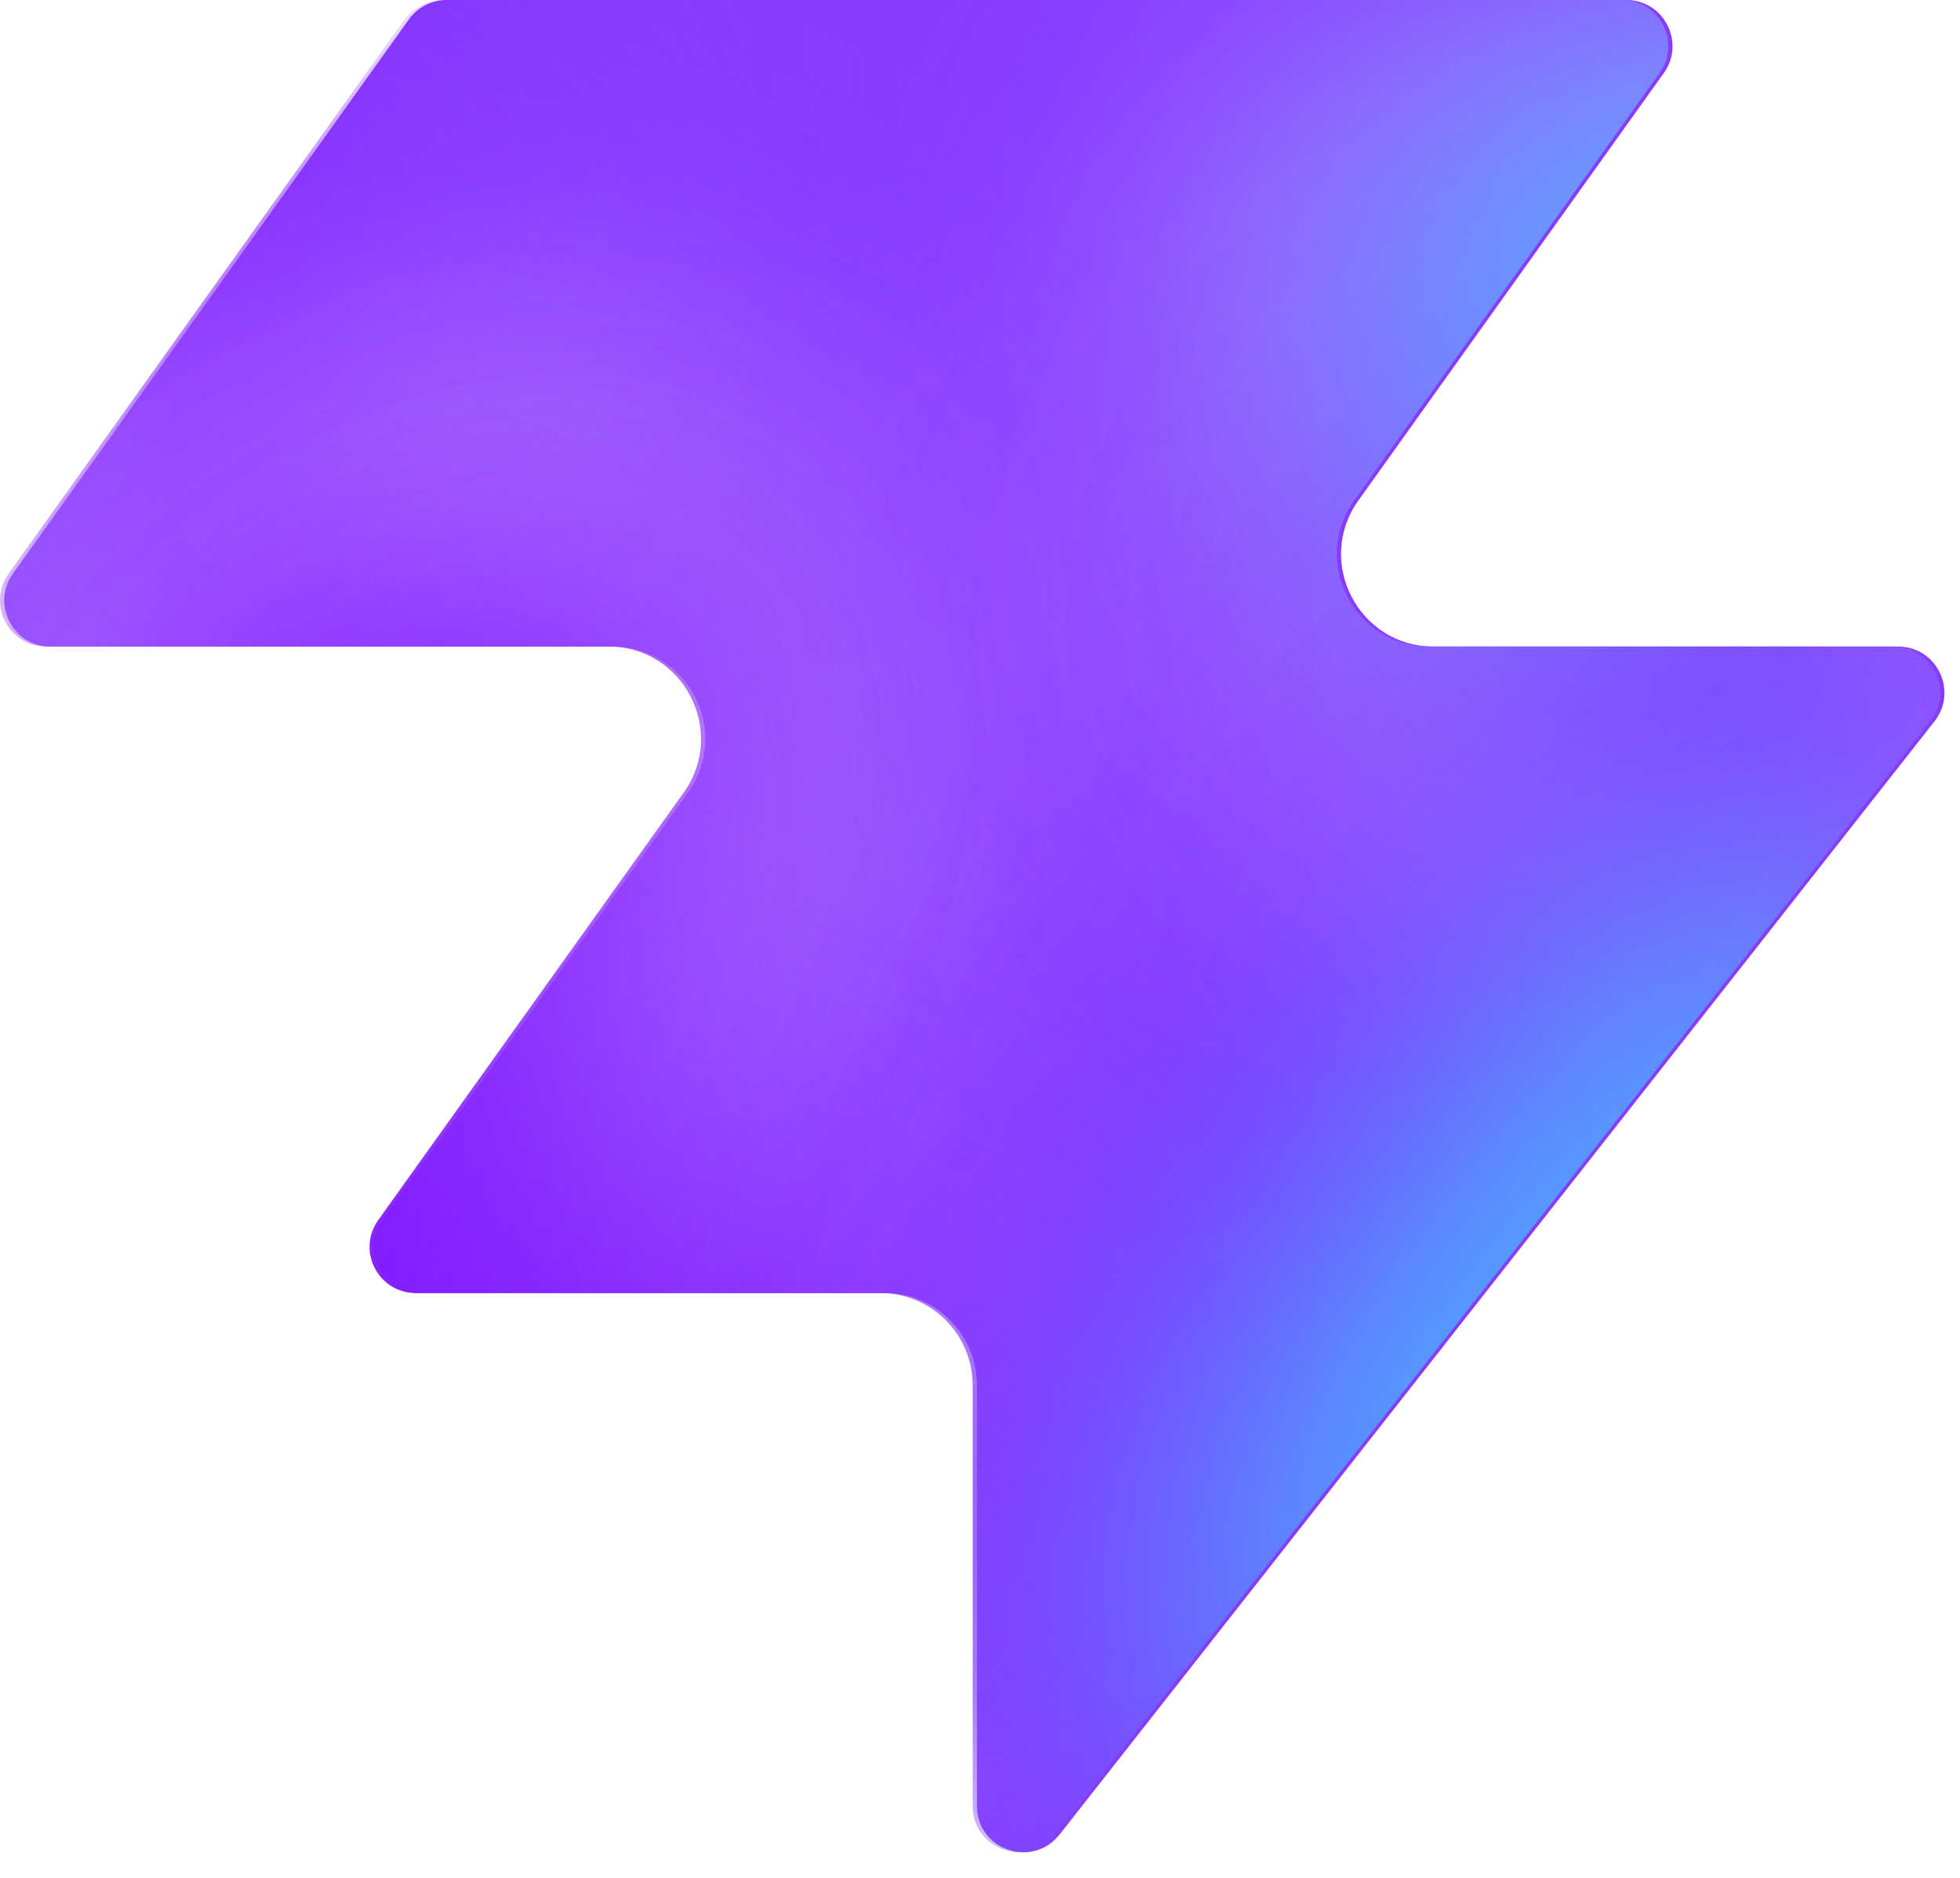
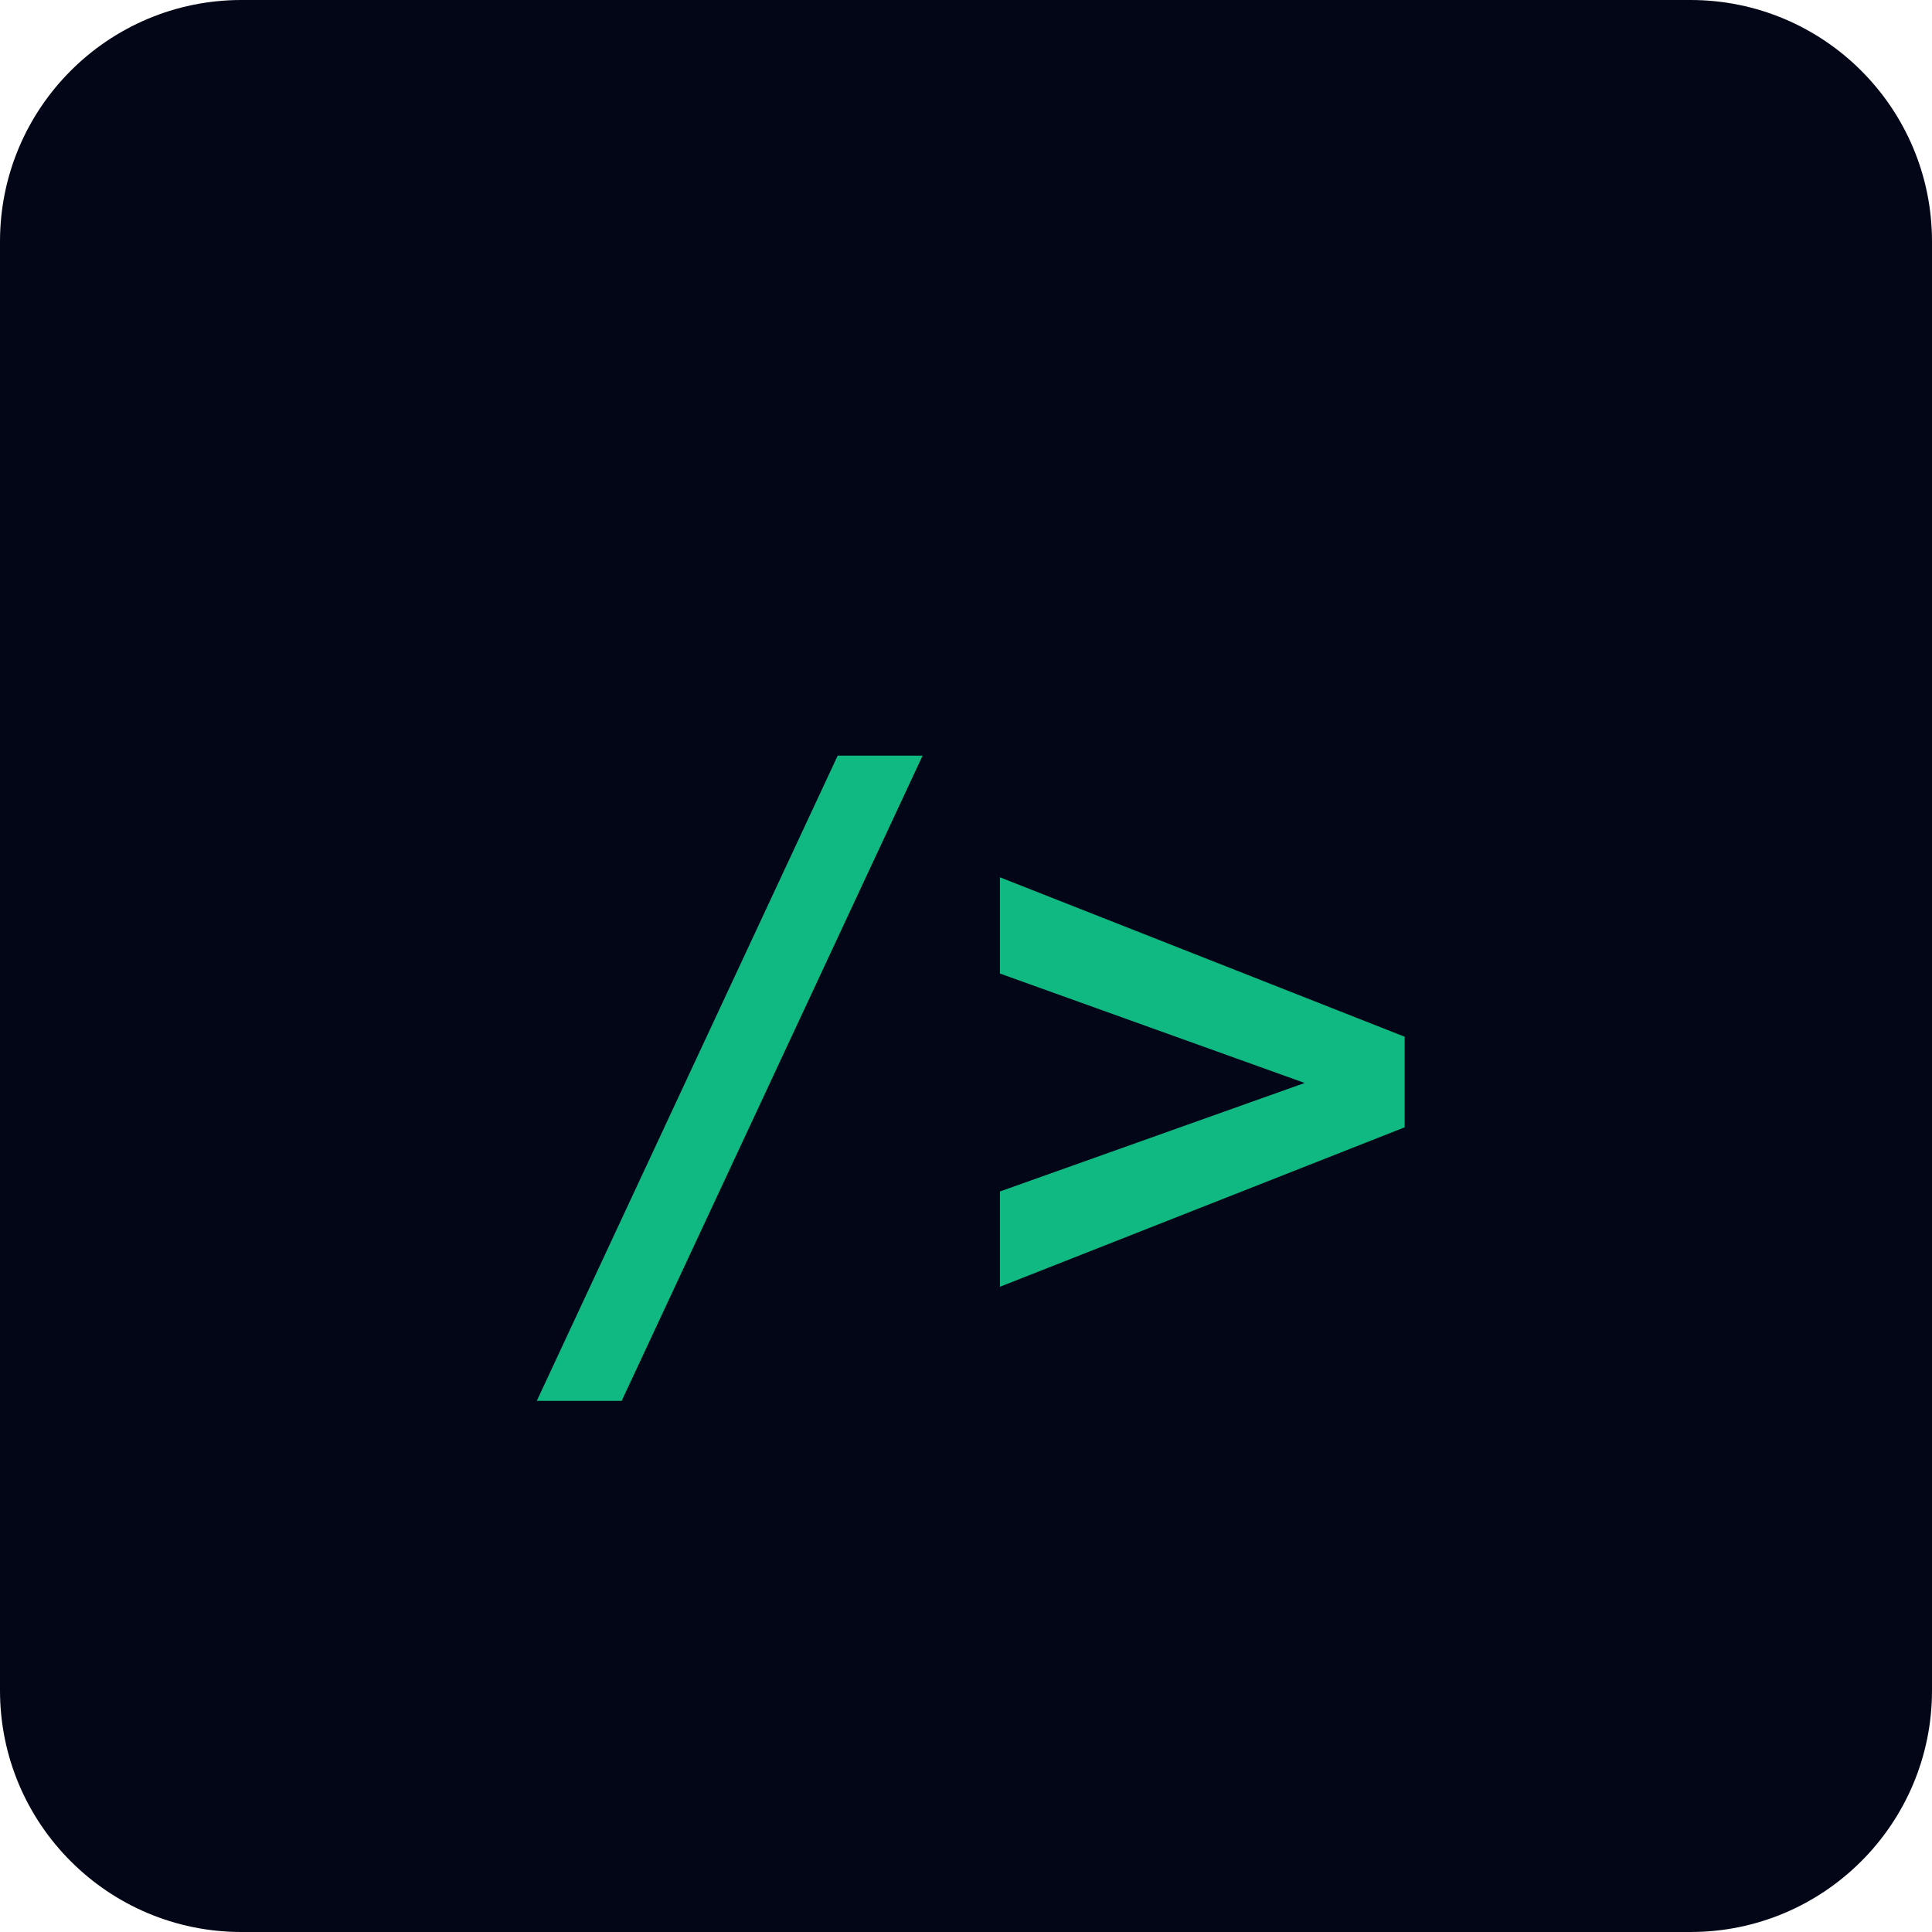
- <svg xmlns="http://www.w3.org/2000/svg" width="48" height="46" fill="none" viewBox="0 0 48 46">
-   <path fill="#863bff" d="M25.946 44.938c-.664.845-2.021.375-2.021-.698V33.937a2.26 2.26 0 0 0-2.262-2.262H10.287c-.92 0-1.456-1.04-.92-1.788l7.48-10.471c1.07-1.497 0-3.578-1.842-3.578H1.237c-.92 0-1.456-1.04-.92-1.788L10.013.474c.214-.297.556-.474.92-.474h28.894c.92 0 1.456 1.04.92 1.788l-7.48 10.471c-1.07 1.498 0 3.579 1.842 3.579h11.377c.943 0 1.473 1.088.89 1.83L25.947 44.94z" style="fill:#863bff;fill:color(display-p3 .525 .23 1);fill-opacity:1" />
-   <mask id="a" width="48" height="46" x="0" y="0" maskUnits="userSpaceOnUse" style="mask-type:alpha">
-     <path fill="#000" d="M25.842 44.938c-.664.844-2.021.375-2.021-.698V33.937a2.26 2.26 0 0 0-2.262-2.262H10.183c-.92 0-1.456-1.04-.92-1.788l7.48-10.471c1.07-1.498 0-3.579-1.842-3.579H1.133c-.92 0-1.456-1.04-.92-1.787L9.91.473c.214-.297.556-.474.92-.474h28.894c.92 0 1.456 1.04.92 1.788l-7.48 10.471c-1.07 1.498 0 3.578 1.842 3.578h11.377c.943 0 1.473 1.088.89 1.832L25.843 44.94z" style="fill:#000;fill-opacity:1" />
-   </mask>
-   <g mask="url(#a)">
-     <g filter="url(#b)">
-       <ellipse cx="5.508" cy="14.704" fill="#ede6ff" rx="5.508" ry="14.704" style="fill:#ede6ff;fill:color(display-p3 .927 .903 1);fill-opacity:1" transform="matrix(.00324 1 1 -.00324 -4.47 31.516)" />
-     </g>
-     <g filter="url(#c)">
-       <ellipse cx="10.399" cy="29.851" fill="#ede6ff" rx="10.399" ry="29.851" style="fill:#ede6ff;fill:color(display-p3 .927 .903 1);fill-opacity:1" transform="matrix(.00324 1 1 -.00324 -39.328 7.883)" />
-     </g>
-     <g filter="url(#d)">
-       <ellipse cx="5.508" cy="30.487" fill="#7e14ff" rx="5.508" ry="30.487" style="fill:#7e14ff;fill:color(display-p3 .492 .077 1);fill-opacity:1" transform="rotate(89.814 -25.913 -14.639)scale(1 -1)" />
-     </g>
-     <g filter="url(#e)">
-       <ellipse cx="5.508" cy="30.599" fill="#7e14ff" rx="5.508" ry="30.599" style="fill:#7e14ff;fill:color(display-p3 .492 .077 1);fill-opacity:1" transform="rotate(89.814 -32.644 -3.334)scale(1 -1)" />
-     </g>
-     <g filter="url(#f)">
-       <ellipse cx="5.508" cy="30.599" fill="#7e14ff" rx="5.508" ry="30.599" style="fill:#7e14ff;fill:color(display-p3 .492 .077 1);fill-opacity:1" transform="matrix(.00324 1 1 -.00324 -34.34 30.47)" />
-     </g>
-     <g filter="url(#g)">
-       <ellipse cx="14.072" cy="22.078" fill="#ede6ff" rx="14.072" ry="22.078" style="fill:#ede6ff;fill:color(display-p3 .927 .903 1);fill-opacity:1" transform="rotate(93.35 24.506 48.493)scale(-1 1)" />
-     </g>
-     <g filter="url(#h)">
-       <ellipse cx="3.47" cy="21.501" fill="#7e14ff" rx="3.47" ry="21.501" style="fill:#7e14ff;fill:color(display-p3 .492 .077 1);fill-opacity:1" transform="rotate(89.009 28.708 47.59)scale(-1 1)" />
-     </g>
-     <g filter="url(#i)">
-       <ellipse cx="3.47" cy="21.501" fill="#7e14ff" rx="3.47" ry="21.501" style="fill:#7e14ff;fill:color(display-p3 .492 .077 1);fill-opacity:1" transform="rotate(89.009 28.708 47.59)scale(-1 1)" />
-     </g>
-     <g filter="url(#j)">
-       <ellipse cx=".387" cy="8.972" fill="#7e14ff" rx="4.407" ry="29.108" style="fill:#7e14ff;fill:color(display-p3 .492 .077 1);fill-opacity:1" transform="rotate(39.51 .387 8.972)" />
-     </g>
-     <g filter="url(#k)">
-       <ellipse cx="47.523" cy="-6.092" fill="#7e14ff" rx="4.407" ry="29.108" style="fill:#7e14ff;fill:color(display-p3 .492 .077 1);fill-opacity:1" transform="rotate(37.892 47.523 -6.092)" />
-     </g>
-     <g filter="url(#l)">
-       <ellipse cx="41.412" cy="6.333" fill="#47bfff" rx="5.971" ry="9.665" style="fill:#47bfff;fill:color(display-p3 .28 .748 1);fill-opacity:1" transform="rotate(37.892 41.412 6.333)" />
-     </g>
-     <g filter="url(#m)">
-       <ellipse cx="-1.879" cy="38.332" fill="#7e14ff" rx="4.407" ry="29.108" style="fill:#7e14ff;fill:color(display-p3 .492 .077 1);fill-opacity:1" transform="rotate(37.892 -1.88 38.332)" />
-     </g>
-     <g filter="url(#n)">
-       <ellipse cx="-1.879" cy="38.332" fill="#7e14ff" rx="4.407" ry="29.108" style="fill:#7e14ff;fill:color(display-p3 .492 .077 1);fill-opacity:1" transform="rotate(37.892 -1.88 38.332)" />
-     </g>
-     <g filter="url(#o)">
-       <ellipse cx="35.651" cy="29.907" fill="#7e14ff" rx="4.407" ry="29.108" style="fill:#7e14ff;fill:color(display-p3 .492 .077 1);fill-opacity:1" transform="rotate(37.892 35.651 29.907)" />
-     </g>
-     <g filter="url(#p)">
-       <ellipse cx="38.418" cy="32.4" fill="#47bfff" rx="5.971" ry="15.297" style="fill:#47bfff;fill:color(display-p3 .28 .748 1);fill-opacity:1" transform="rotate(37.892 38.418 32.4)" />
-     </g>
-   </g>
-   <defs>
-     <filter id="b" width="60.045" height="41.654" x="-19.77" y="16.149" color-interpolation-filters="sRGB" filterUnits="userSpaceOnUse">
-       <feFlood flood-opacity="0" result="BackgroundImageFix" />
-       <feBlend in="SourceGraphic" in2="BackgroundImageFix" result="shape" />
-       <feGaussianBlur result="effect1_foregroundBlur_2002_17158" stdDeviation="7.659" />
-     </filter>
-     <filter id="c" width="90.34" height="51.437" x="-54.613" y="-7.533" color-interpolation-filters="sRGB" filterUnits="userSpaceOnUse">
-       <feFlood flood-opacity="0" result="BackgroundImageFix" />
-       <feBlend in="SourceGraphic" in2="BackgroundImageFix" result="shape" />
-       <feGaussianBlur result="effect1_foregroundBlur_2002_17158" stdDeviation="7.659" />
-     </filter>
-     <filter id="d" width="79.355" height="29.4" x="-49.64" y="2.03" color-interpolation-filters="sRGB" filterUnits="userSpaceOnUse">
-       <feFlood flood-opacity="0" result="BackgroundImageFix" />
-       <feBlend in="SourceGraphic" in2="BackgroundImageFix" result="shape" />
-       <feGaussianBlur result="effect1_foregroundBlur_2002_17158" stdDeviation="4.596" />
-     </filter>
-     <filter id="e" width="79.579" height="29.4" x="-45.045" y="20.029" color-interpolation-filters="sRGB" filterUnits="userSpaceOnUse">
-       <feFlood flood-opacity="0" result="BackgroundImageFix" />
-       <feBlend in="SourceGraphic" in2="BackgroundImageFix" result="shape" />
-       <feGaussianBlur result="effect1_foregroundBlur_2002_17158" stdDeviation="4.596" />
-     </filter>
-     <filter id="f" width="79.579" height="29.4" x="-43.513" y="21.178" color-interpolation-filters="sRGB" filterUnits="userSpaceOnUse">
-       <feFlood flood-opacity="0" result="BackgroundImageFix" />
-       <feBlend in="SourceGraphic" in2="BackgroundImageFix" result="shape" />
-       <feGaussianBlur result="effect1_foregroundBlur_2002_17158" stdDeviation="4.596" />
-     </filter>
-     <filter id="g" width="74.749" height="58.852" x="15.756" y="-17.901" color-interpolation-filters="sRGB" filterUnits="userSpaceOnUse">
-       <feFlood flood-opacity="0" result="BackgroundImageFix" />
-       <feBlend in="SourceGraphic" in2="BackgroundImageFix" result="shape" />
-       <feGaussianBlur result="effect1_foregroundBlur_2002_17158" stdDeviation="7.659" />
-     </filter>
-     <filter id="h" width="61.377" height="25.362" x="23.548" y="2.284" color-interpolation-filters="sRGB" filterUnits="userSpaceOnUse">
-       <feFlood flood-opacity="0" result="BackgroundImageFix" />
-       <feBlend in="SourceGraphic" in2="BackgroundImageFix" result="shape" />
-       <feGaussianBlur result="effect1_foregroundBlur_2002_17158" stdDeviation="4.596" />
-     </filter>
-     <filter id="i" width="61.377" height="25.362" x="23.548" y="2.284" color-interpolation-filters="sRGB" filterUnits="userSpaceOnUse">
-       <feFlood flood-opacity="0" result="BackgroundImageFix" />
-       <feBlend in="SourceGraphic" in2="BackgroundImageFix" result="shape" />
-       <feGaussianBlur result="effect1_foregroundBlur_2002_17158" stdDeviation="4.596" />
-     </filter>
-     <filter id="j" width="56.045" height="63.649" x="-27.636" y="-22.853" color-interpolation-filters="sRGB" filterUnits="userSpaceOnUse">
-       <feFlood flood-opacity="0" result="BackgroundImageFix" />
-       <feBlend in="SourceGraphic" in2="BackgroundImageFix" result="shape" />
-       <feGaussianBlur result="effect1_foregroundBlur_2002_17158" stdDeviation="4.596" />
-     </filter>
-     <filter id="k" width="54.814" height="64.646" x="20.116" y="-38.415" color-interpolation-filters="sRGB" filterUnits="userSpaceOnUse">
-       <feFlood flood-opacity="0" result="BackgroundImageFix" />
-       <feBlend in="SourceGraphic" in2="BackgroundImageFix" result="shape" />
-       <feGaussianBlur result="effect1_foregroundBlur_2002_17158" stdDeviation="4.596" />
-     </filter>
-     <filter id="l" width="33.541" height="35.313" x="24.641" y="-11.323" color-interpolation-filters="sRGB" filterUnits="userSpaceOnUse">
-       <feFlood flood-opacity="0" result="BackgroundImageFix" />
-       <feBlend in="SourceGraphic" in2="BackgroundImageFix" result="shape" />
-       <feGaussianBlur result="effect1_foregroundBlur_2002_17158" stdDeviation="4.596" />
-     </filter>
-     <filter id="m" width="54.814" height="64.646" x="-29.286" y="6.009" color-interpolation-filters="sRGB" filterUnits="userSpaceOnUse">
-       <feFlood flood-opacity="0" result="BackgroundImageFix" />
-       <feBlend in="SourceGraphic" in2="BackgroundImageFix" result="shape" />
-       <feGaussianBlur result="effect1_foregroundBlur_2002_17158" stdDeviation="4.596" />
-     </filter>
-     <filter id="n" width="54.814" height="64.646" x="-29.286" y="6.009" color-interpolation-filters="sRGB" filterUnits="userSpaceOnUse">
-       <feFlood flood-opacity="0" result="BackgroundImageFix" />
-       <feBlend in="SourceGraphic" in2="BackgroundImageFix" result="shape" />
-       <feGaussianBlur result="effect1_foregroundBlur_2002_17158" stdDeviation="4.596" />
-     </filter>
-     <filter id="o" width="54.814" height="64.646" x="8.244" y="-2.416" color-interpolation-filters="sRGB" filterUnits="userSpaceOnUse">
-       <feFlood flood-opacity="0" result="BackgroundImageFix" />
-       <feBlend in="SourceGraphic" in2="BackgroundImageFix" result="shape" />
-       <feGaussianBlur result="effect1_foregroundBlur_2002_17158" stdDeviation="4.596" />
-     </filter>
-     <filter id="p" width="39.409" height="43.623" x="18.713" y="10.588" color-interpolation-filters="sRGB" filterUnits="userSpaceOnUse">
-       <feFlood flood-opacity="0" result="BackgroundImageFix" />
-       <feBlend in="SourceGraphic" in2="BackgroundImageFix" result="shape" />
-       <feGaussianBlur result="effect1_foregroundBlur_2002_17158" stdDeviation="4.596" />
-     </filter>
-   </defs>
+ <svg xmlns="http://www.w3.org/2000/svg" viewBox="0 0 32 32" width="32" height="32">
+   <rect width="32" height="32" rx="4" fill="#020617" />
+   <text x="16" y="22" font-family="monospace" font-size="13" font-weight="700" fill="#10b981" text-anchor="middle">/&gt;</text>
</svg>
